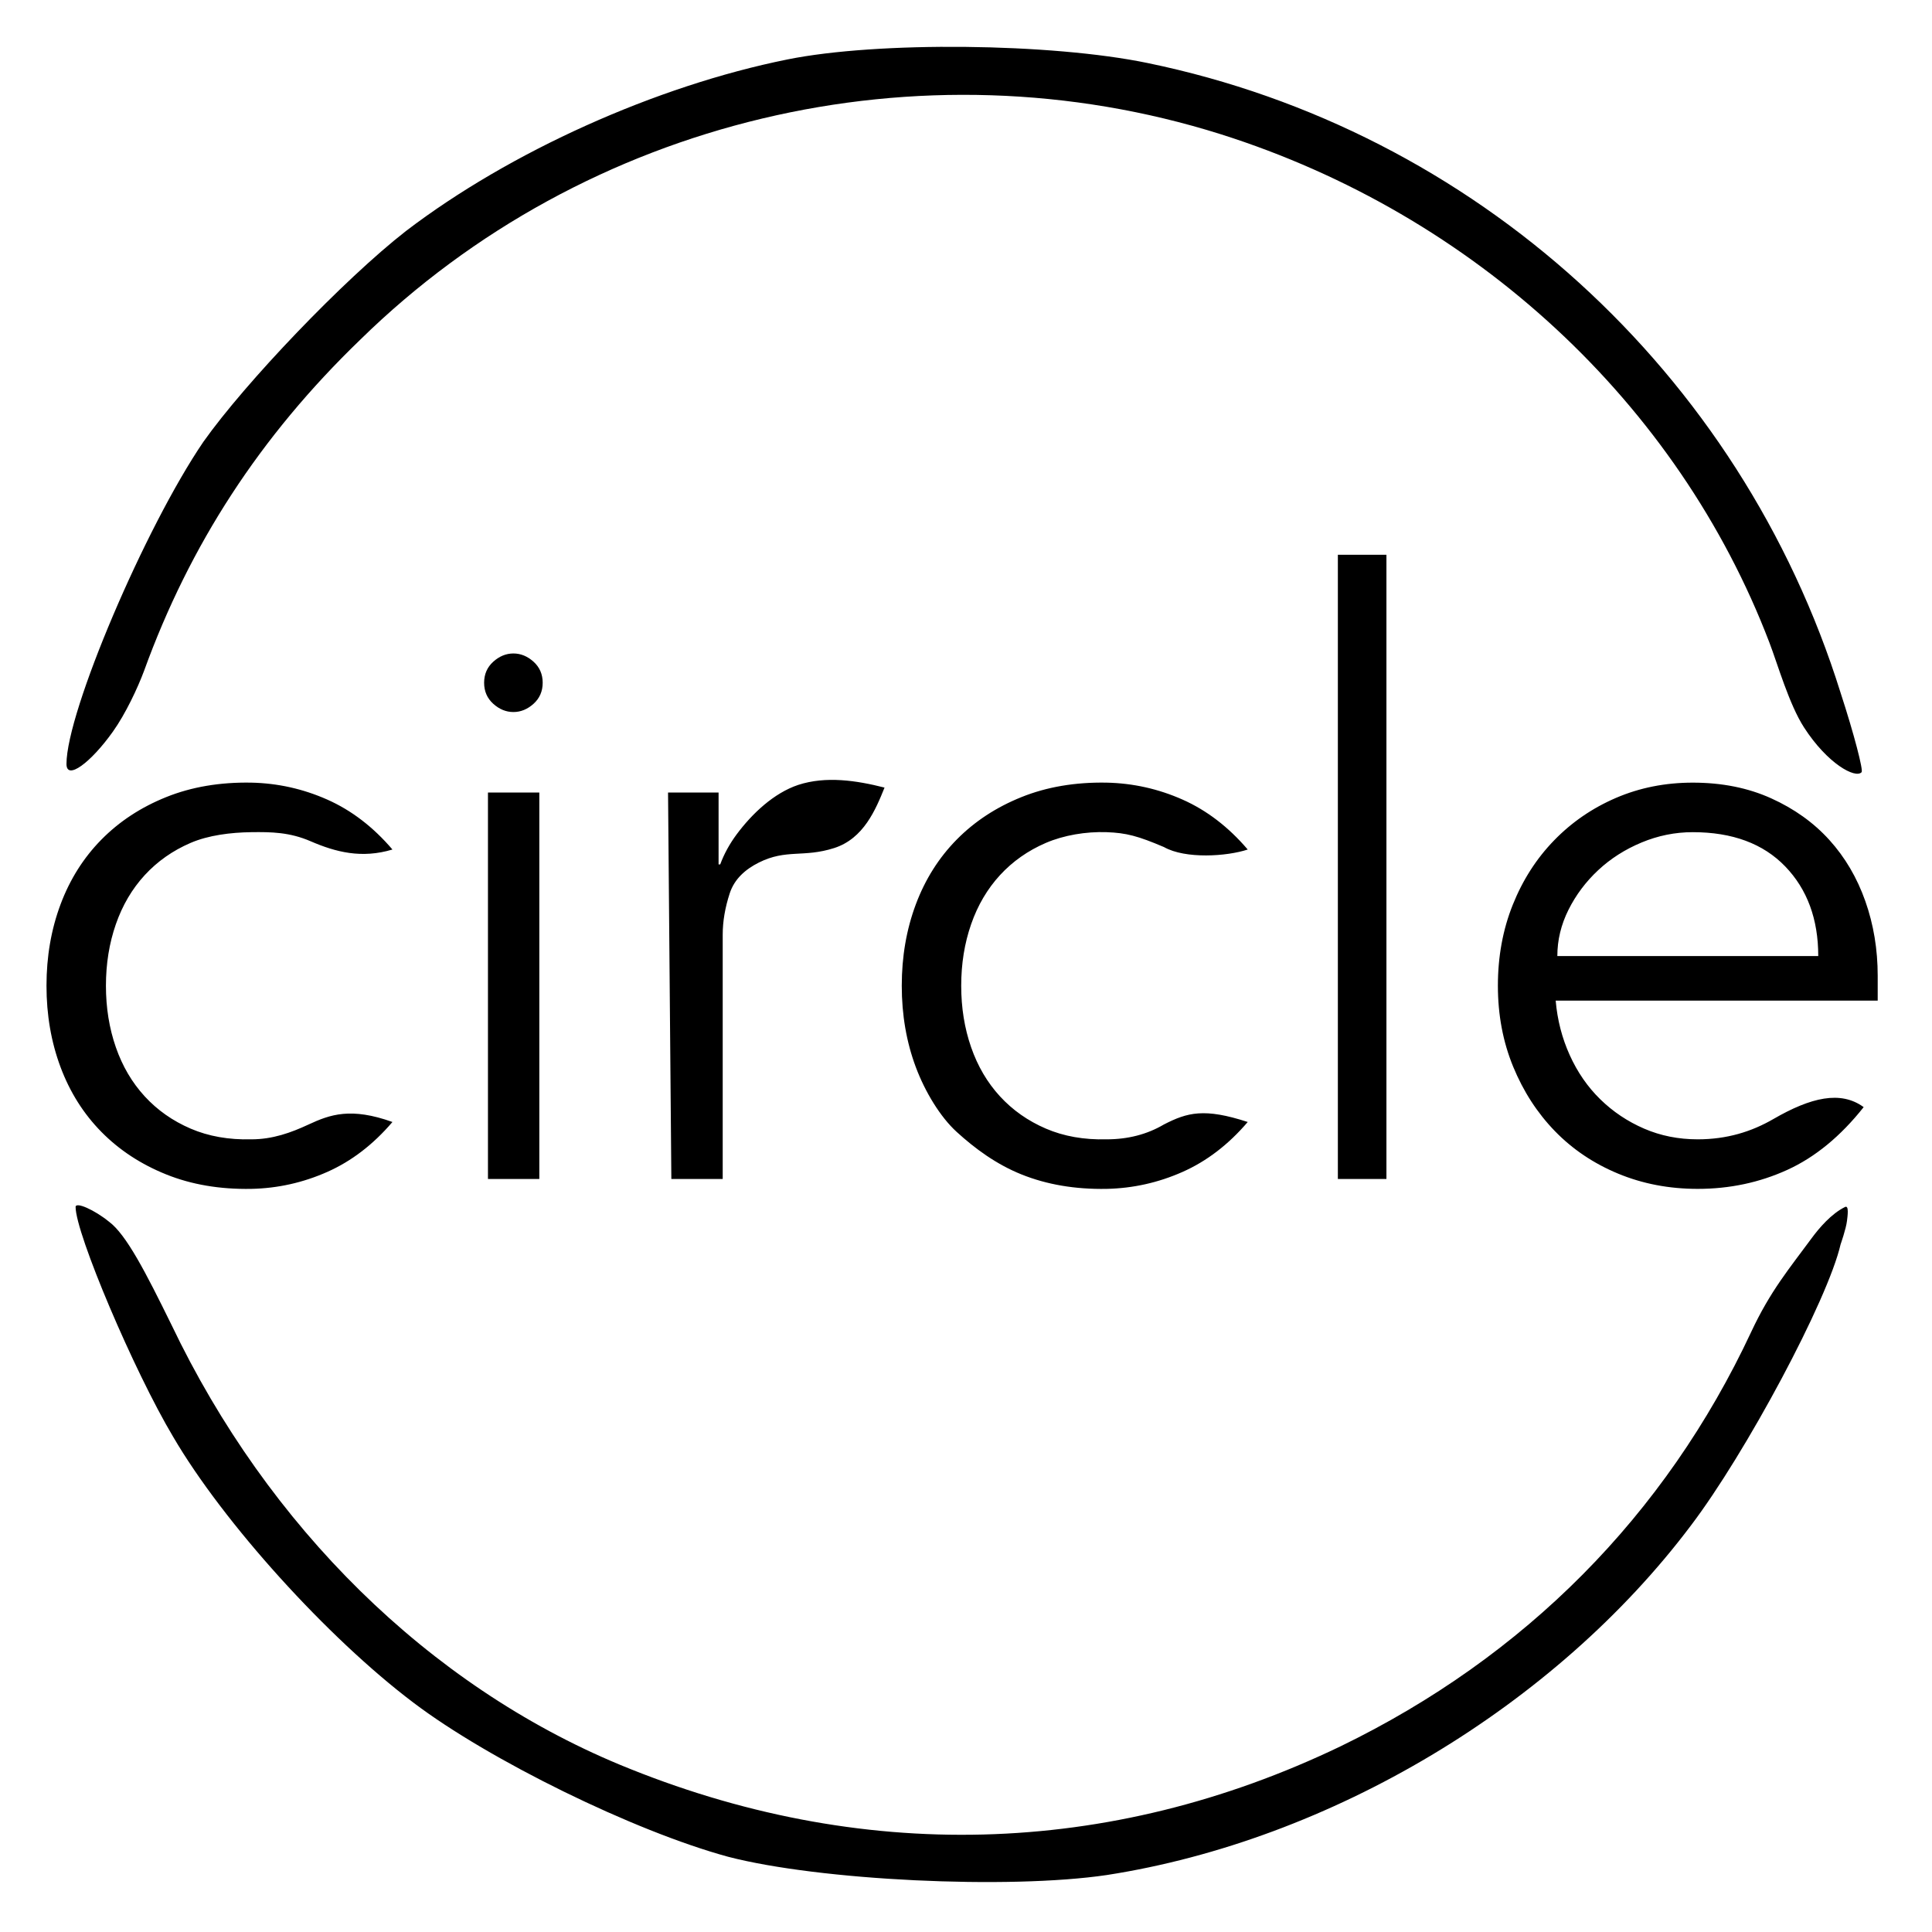
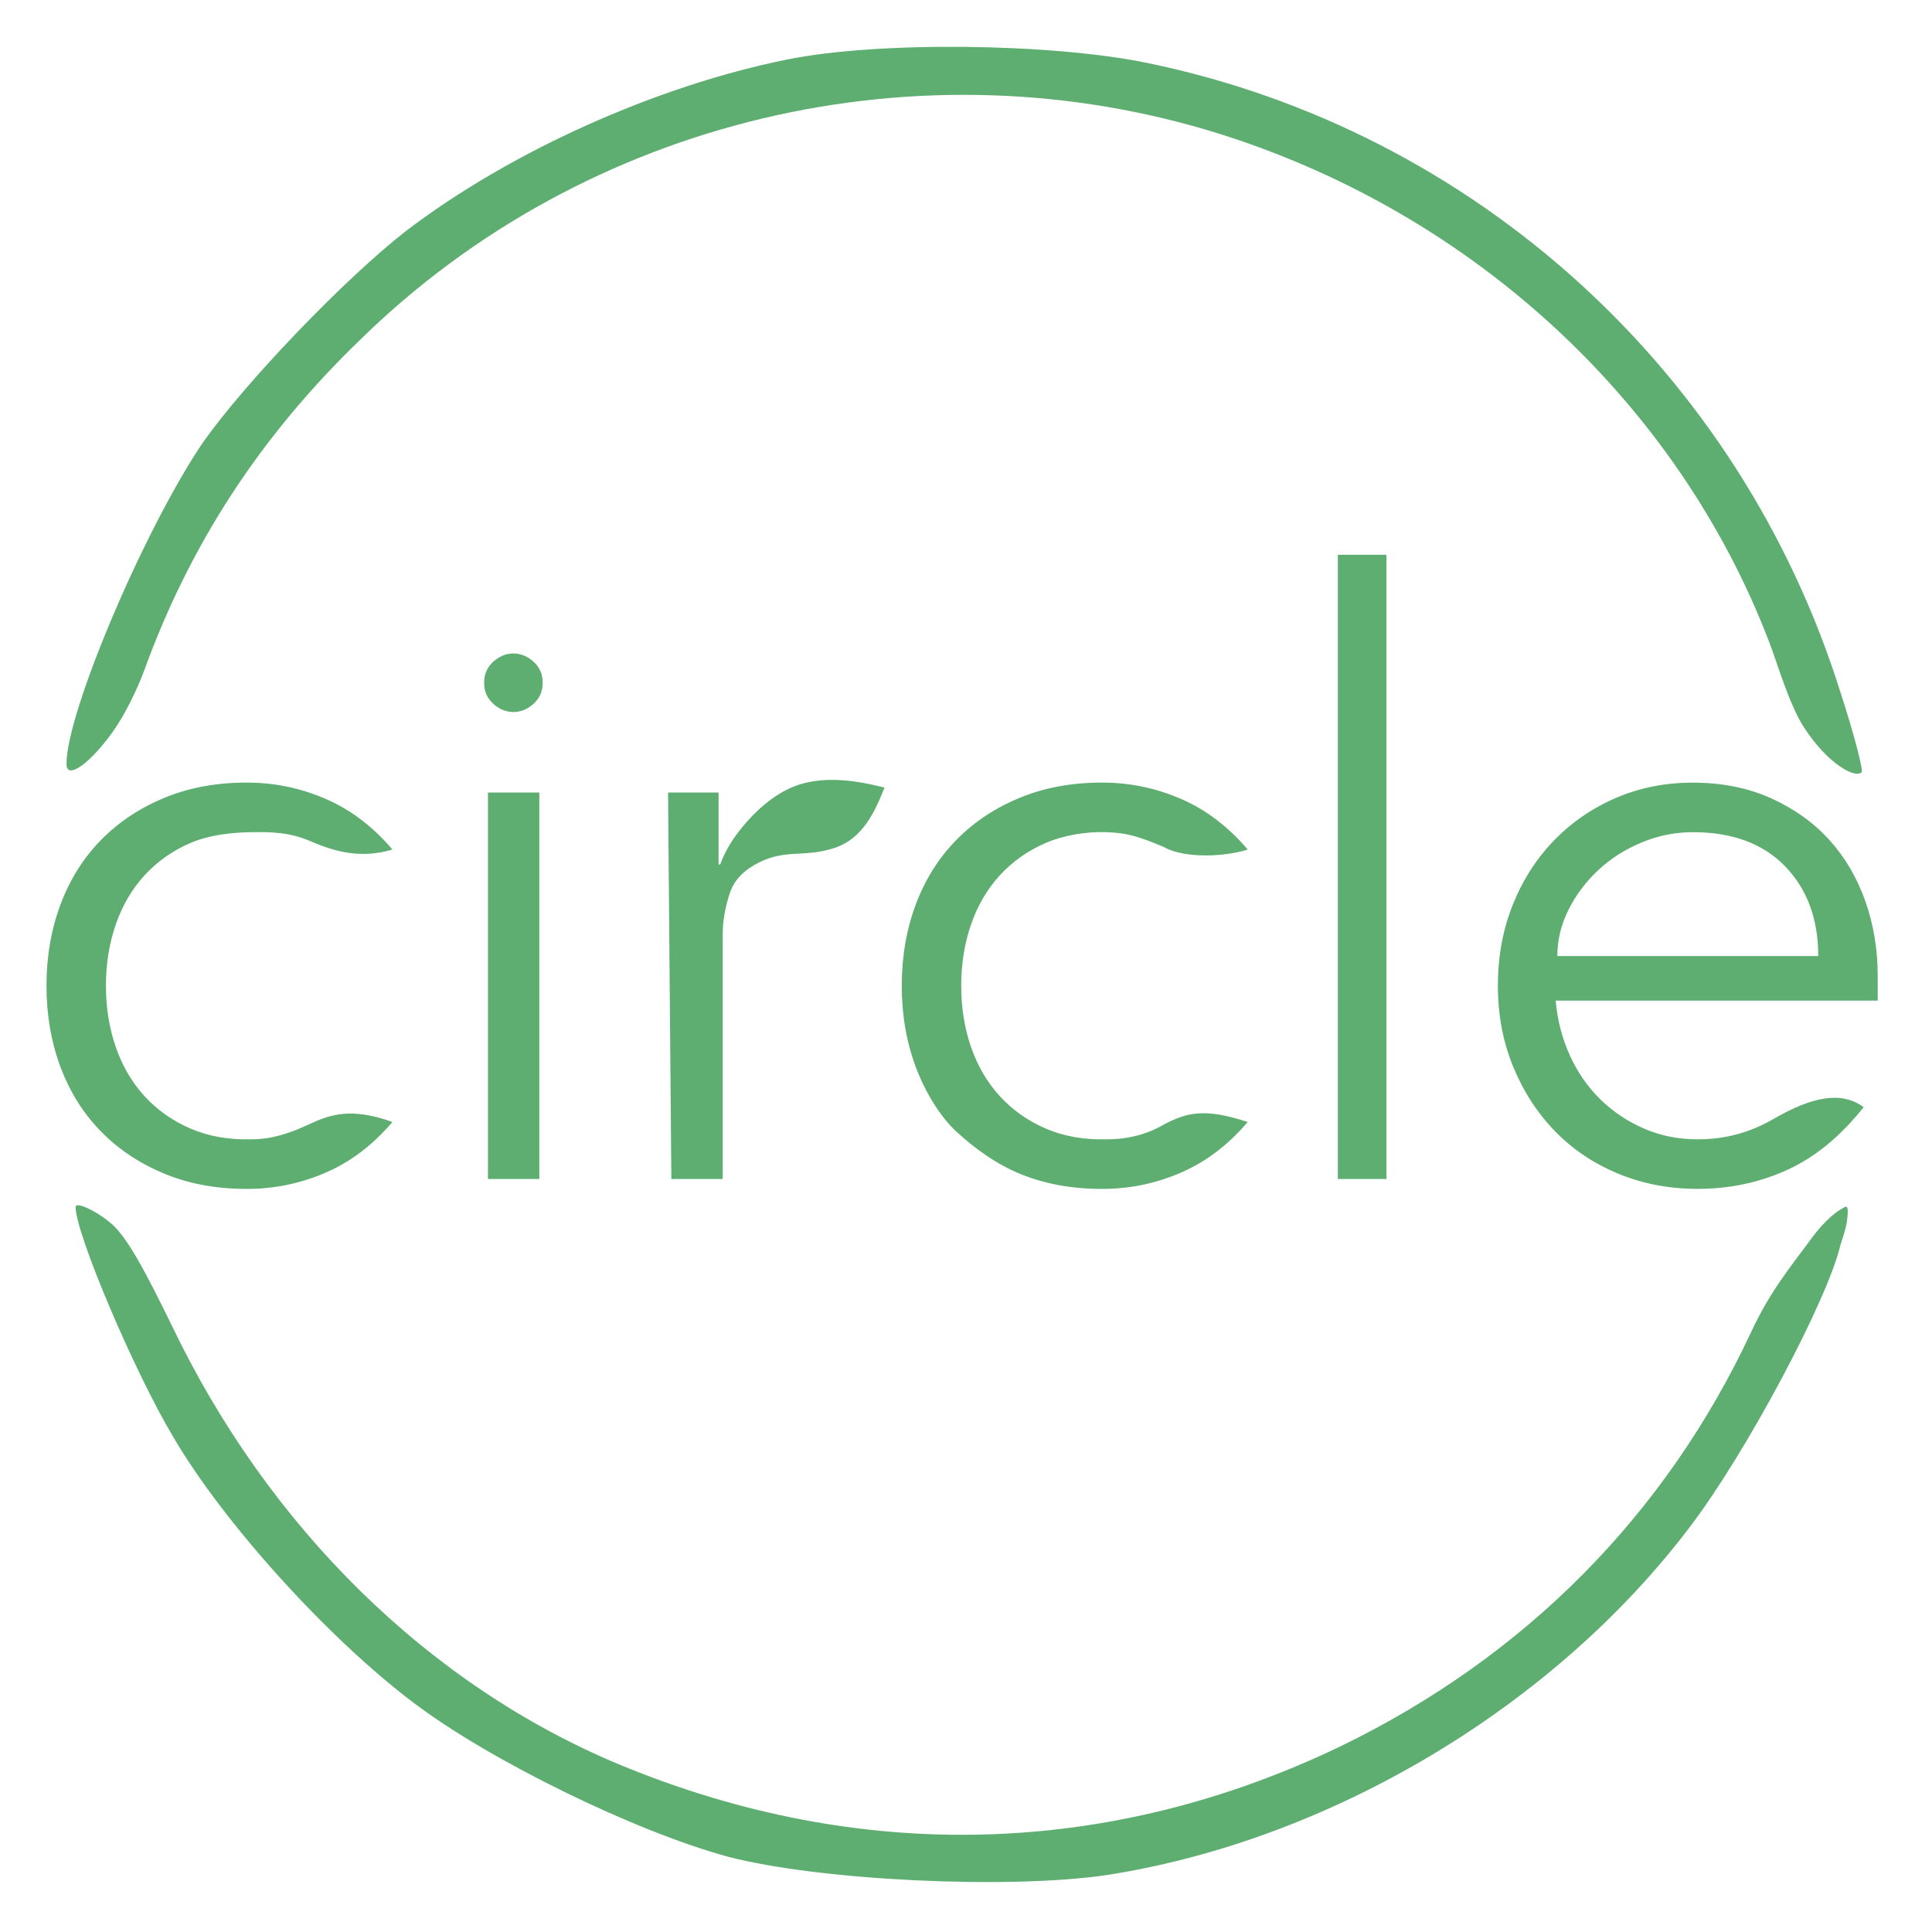
<svg xmlns="http://www.w3.org/2000/svg" version="1.1" width="250" height="250">
  <g id="Layer1" name="Layer 1" opacity="1">
    <g id="Shape1">
-       <path id="shapePath1" d="M101.894,7.692 C84.889,11.117 65.995,19.619 52.532,29.893 C44.502,36.152 31.748,49.497 26.316,57.173 C18.758,68.273 8.602,92.128 8.602,98.859 C8.602,101.033 11.742,98.702 14.61,94.671 C16.26,92.352 17.82,89.013 18.64,86.814 C24.544,70.517 33.637,56.464 46.627,43.946 C75.796,15.368 119.018,5.094 157.988,17.376 C190.818,27.768 217.152,52.213 228.961,83.153 C230.017,85.907 231.503,91.127 233.436,94.123 C236.475,98.836 240.094,100.788 240.889,99.922 C241.125,99.686 239.944,95.08 238.172,89.648 C225.182,48.08 190.818,16.903 148.541,8.164 C136.023,5.566 113.586,5.33 101.894,7.692 Z" style="stroke:none;fill-rule:nonzero;fill:#000000;fill-opacity:1;" />
+       <path id="shapePath1" d="M101.894,7.692 C84.889,11.117 65.995,19.619 52.532,29.893 C44.502,36.152 31.748,49.497 26.316,57.173 C18.758,68.273 8.602,92.128 8.602,98.859 C8.602,101.033 11.742,98.702 14.61,94.671 C16.26,92.352 17.82,89.013 18.64,86.814 C24.544,70.517 33.637,56.464 46.627,43.946 C75.796,15.368 119.018,5.094 157.988,17.376 C190.818,27.768 217.152,52.213 228.961,83.153 C230.017,85.907 231.503,91.127 233.436,94.123 C236.475,98.836 240.094,100.788 240.889,99.922 C241.125,99.686 239.944,95.08 238.172,89.648 C225.182,48.08 190.818,16.903 148.541,8.164 C136.023,5.566 113.586,5.33 101.894,7.692 Z" style="stroke:none;fill-rule:evenodd;fill:#5dae70;fill-opacity:1;" />
    </g>
    <g id="Shape2">
-       <path id="shapePath2" d="M9.783,156.184 C9.783,159.608 17.341,177.44 22.419,185.943 C28.914,197.043 42.376,211.923 53.477,220.307 C63.279,227.747 82.055,236.958 94.219,240.265 C106.028,243.335 130.473,244.516 143.227,242.627 C172.159,238.139 201.21,220.78 218.805,197.398 C225.891,188.068 236.519,168.222 238.172,161.019 C238.172,161.019 238.876,159.025 238.999,157.984 C239.07,157.382 239.287,155.915 238.743,156.184 C236.966,157.061 235.406,158.892 234.405,160.252 C231.535,164.155 229.079,167.048 226.599,172.362 C215.499,196.099 197.313,214.403 173.458,225.976 C143.463,240.383 111.224,241.21 80.166,228.338 C55.484,218.064 34.7,197.634 22.183,171.417 C18.876,164.686 16.341,159.735 14.098,158.082 C12.208,156.547 9.783,155.475 9.783,156.184 Z" style="stroke:none;fill-rule:nonzero;fill:#000000;fill-opacity:1;" />
+       <path id="shapePath2" d="M9.783,156.184 C9.783,159.608 17.341,177.44 22.419,185.943 C28.914,197.043 42.376,211.923 53.477,220.307 C63.279,227.747 82.055,236.958 94.219,240.265 C106.028,243.335 130.473,244.516 143.227,242.627 C172.159,238.139 201.21,220.78 218.805,197.398 C225.891,188.068 236.519,168.222 238.172,161.019 C238.172,161.019 238.876,159.025 238.999,157.984 C239.07,157.382 239.287,155.915 238.743,156.184 C236.966,157.061 235.406,158.892 234.405,160.252 C231.535,164.155 229.079,167.048 226.599,172.362 C215.499,196.099 197.313,214.403 173.458,225.976 C143.463,240.383 111.224,241.21 80.166,228.338 C55.484,218.064 34.7,197.634 22.183,171.417 C18.876,164.686 16.341,159.735 14.098,158.082 C12.208,156.547 9.783,155.475 9.783,156.184 Z" style="stroke:none;fill-rule:evenodd;fill:#5dae70;fill-opacity:1;" />
    </g>
    <g id="Shape3">
-       <path id="shapePath3" d="M40.195,108.859 C37.48,107.683 35.103,107.648 32.513,107.683 C29.855,107.72 26.975,108.075 24.66,109.072 C22.345,110.07 20.368,111.459 18.73,113.239 C17.092,115.02 15.845,117.139 14.991,119.596 C14.136,122.054 13.708,124.707 13.708,127.556 C13.708,130.405 14.136,133.059 14.991,135.516 C15.845,137.974 17.092,140.093 18.73,141.873 C20.368,143.654 22.345,145.043 24.66,146.04 C26.975,147.037 29.592,147.5 32.513,147.429 C35.291,147.429 37.651,146.569 39.938,145.506 C42.727,144.21 45.411,143.262 50.783,145.185 C48.29,148.106 45.476,150.261 42.342,151.649 C39.208,153.038 35.932,153.769 32.513,153.84 C28.453,153.911 24.784,153.288 21.508,151.97 C18.231,150.652 15.436,148.818 13.121,146.468 C10.806,144.117 9.043,141.321 7.832,138.08 C6.621,134.839 6.016,131.331 6.016,127.556 C6.016,123.781 6.621,120.273 7.832,117.032 C9.043,113.791 10.806,110.996 13.121,108.645 C15.436,106.295 18.231,104.46 21.508,103.143 C24.784,101.825 28.453,101.202 32.513,101.273 C35.932,101.344 39.208,102.074 42.342,103.463 C45.476,104.852 48.29,107.007 50.783,109.927 C46.799,111.127 43.45,110.268 40.195,108.859 M69.788,152.558 L63.142,152.558 L63.142,102.555 L69.788,102.555 L69.788,152.558 M86.445,102.555 L92.984,102.555 L92.984,111.85 L93.197,111.85 C93.696,110.497 94.408,109.197 95.334,107.951 C97.322,105.279 100.134,102.62 103.294,101.565 C106.877,100.398 110.819,100.988 114.459,101.914 C113.316,104.749 111.761,108.514 107.943,109.736 C103.969,111.009 101.766,109.833 98.205,111.609 C96.444,112.487 95.031,113.745 94.426,115.597 C93.821,117.449 93.518,119.23 93.518,120.939 L93.518,152.558 L86.872,152.558 L86.445,102.555 M150.611,109.607 C147.243,108.174 145.74,107.773 143.185,107.683 C140.528,107.591 137.647,108.075 135.332,109.072 C133.017,110.07 131.04,111.459 129.402,113.239 C127.764,115.02 126.517,117.139 125.663,119.596 C124.808,122.054 124.38,124.707 124.38,127.556 C124.38,130.405 124.808,133.059 125.663,135.516 C126.517,137.974 127.764,140.093 129.402,141.873 C131.04,143.654 133.017,145.043 135.332,146.04 C137.647,147.037 140.265,147.5 143.185,147.429 C145.963,147.429 148.438,146.788 150.611,145.506 C153.646,143.947 155.838,143.352 161.455,145.185 C158.962,148.106 156.149,150.261 153.014,151.649 C149.88,153.038 146.604,153.769 143.185,153.84 C139.125,153.911 135.457,153.288 132.18,151.97 C128.904,150.652 126.152,148.618 123.793,146.468 C121.689,144.55 119.715,141.321 118.504,138.08 C117.293,134.839 116.688,131.331 116.688,127.556 C116.688,123.781 117.293,120.273 118.504,117.032 C119.715,113.791 121.478,110.996 123.793,108.645 C126.108,106.295 128.904,104.46 132.18,103.143 C135.457,101.825 139.125,101.202 143.185,101.273 C146.604,101.344 149.88,102.074 153.014,103.463 C156.149,104.852 158.962,107.007 161.455,109.927 C158.782,110.817 153.405,111.185 150.611,109.607 M179.404,152.558 L173.119,152.558 L173.119,71.784 L179.404,71.784 L179.404,152.558 M235.281,123.71 C235.281,118.938 233.857,115.073 231.008,112.117 C228.158,109.161 224.17,107.683 219.041,107.683 C216.762,107.683 214.554,108.129 212.417,109.019 C210.28,109.909 208.41,111.102 206.808,112.598 C205.205,114.094 203.923,115.804 202.961,117.727 C202,119.65 201.519,121.644 201.519,123.71 L235.281,123.71 M201.305,129.48 C201.519,131.973 202.124,134.323 203.122,136.531 C204.119,138.739 205.436,140.645 207.075,142.247 C208.713,143.85 210.601,145.114 212.737,146.04 C214.874,146.966 217.189,147.429 219.682,147.429 C223.457,147.429 226.645,146.44 229.458,144.812 C234.347,141.982 238.189,141.094 241.158,143.262 C238.166,147.037 234.872,149.744 231.275,151.382 C227.678,153.021 223.814,153.84 219.682,153.84 C215.978,153.84 212.542,153.181 209.372,151.863 C206.202,150.545 203.478,148.711 201.198,146.361 C198.919,144.01 197.121,141.232 195.803,138.027 C194.485,134.822 193.826,131.331 193.826,127.556 C193.826,123.781 194.467,120.291 195.749,117.086 C197.031,113.88 198.812,111.102 201.092,108.752 C203.371,106.401 206.042,104.567 209.105,103.249 C212.168,101.932 215.48,101.273 219.041,101.273 C222.816,101.273 226.2,101.95 229.191,103.303 C232.183,104.656 234.694,106.455 236.724,108.698 C238.754,110.942 240.303,113.578 241.371,116.605 C242.44,119.632 242.974,122.855 242.974,126.274 L242.974,129.48 L201.305,129.48 Z" style="stroke:none;fill-rule:evenodd;fill:#000000;fill-opacity:1;" />
+       <path id="shapePath3" d="M40.195,108.859 C37.48,107.683 35.103,107.648 32.513,107.683 C29.855,107.72 26.975,108.075 24.66,109.072 C22.345,110.07 20.368,111.459 18.73,113.239 C17.092,115.02 15.845,117.139 14.991,119.596 C14.136,122.054 13.708,124.707 13.708,127.556 C13.708,130.405 14.136,133.059 14.991,135.516 C15.845,137.974 17.092,140.093 18.73,141.873 C20.368,143.654 22.345,145.043 24.66,146.04 C26.975,147.037 29.592,147.5 32.513,147.429 C35.291,147.429 37.651,146.569 39.938,145.506 C42.727,144.21 45.411,143.262 50.783,145.185 C48.29,148.106 45.476,150.261 42.342,151.649 C39.208,153.038 35.932,153.769 32.513,153.84 C28.453,153.911 24.784,153.288 21.508,151.97 C18.231,150.652 15.436,148.818 13.121,146.468 C10.806,144.117 9.043,141.321 7.832,138.08 C6.621,134.839 6.016,131.331 6.016,127.556 C6.016,123.781 6.621,120.273 7.832,117.032 C9.043,113.791 10.806,110.996 13.121,108.645 C15.436,106.295 18.231,104.46 21.508,103.143 C24.784,101.825 28.453,101.202 32.513,101.273 C35.932,101.344 39.208,102.074 42.342,103.463 C45.476,104.852 48.29,107.007 50.783,109.927 C46.799,111.127 43.45,110.268 40.195,108.859 M69.788,152.558 L63.142,152.558 L63.142,102.555 L69.788,102.555 L69.788,152.558 M86.445,102.555 L92.984,102.555 L92.984,111.85 L93.197,111.85 C93.696,110.497 94.408,109.197 95.334,107.951 C97.322,105.279 100.134,102.62 103.294,101.565 C106.877,100.398 110.819,100.988 114.459,101.914 C113.316,104.749 111.761,108.514 107.943,109.736 C103.969,111.009 101.766,109.833 98.205,111.609 C96.444,112.487 95.031,113.745 94.426,115.597 C93.821,117.449 93.518,119.23 93.518,120.939 L93.518,152.558 L86.872,152.558 L86.445,102.555 M150.611,109.607 C147.243,108.174 145.74,107.773 143.185,107.683 C140.528,107.591 137.647,108.075 135.332,109.072 C133.017,110.07 131.04,111.459 129.402,113.239 C127.764,115.02 126.517,117.139 125.663,119.596 C124.808,122.054 124.38,124.707 124.38,127.556 C124.38,130.405 124.808,133.059 125.663,135.516 C126.517,137.974 127.764,140.093 129.402,141.873 C131.04,143.654 133.017,145.043 135.332,146.04 C137.647,147.037 140.265,147.5 143.185,147.429 C145.963,147.429 148.438,146.788 150.611,145.506 C153.646,143.947 155.838,143.352 161.455,145.185 C158.962,148.106 156.149,150.261 153.014,151.649 C149.88,153.038 146.604,153.769 143.185,153.84 C139.125,153.911 135.457,153.288 132.18,151.97 C128.904,150.652 126.152,148.618 123.793,146.468 C121.689,144.55 119.715,141.321 118.504,138.08 C117.293,134.839 116.688,131.331 116.688,127.556 C116.688,123.781 117.293,120.273 118.504,117.032 C119.715,113.791 121.478,110.996 123.793,108.645 C126.108,106.295 128.904,104.46 132.18,103.143 C135.457,101.825 139.125,101.202 143.185,101.273 C146.604,101.344 149.88,102.074 153.014,103.463 C156.149,104.852 158.962,107.007 161.455,109.927 C158.782,110.817 153.405,111.185 150.611,109.607 M179.404,152.558 L173.119,152.558 L173.119,71.784 L179.404,71.784 L179.404,152.558 M235.281,123.71 C235.281,118.938 233.857,115.073 231.008,112.117 C228.158,109.161 224.17,107.683 219.041,107.683 C216.762,107.683 214.554,108.129 212.417,109.019 C210.28,109.909 208.41,111.102 206.808,112.598 C205.205,114.094 203.923,115.804 202.961,117.727 C202,119.65 201.519,121.644 201.519,123.71 L235.281,123.71 M201.305,129.48 C201.519,131.973 202.124,134.323 203.122,136.531 C204.119,138.739 205.436,140.645 207.075,142.247 C208.713,143.85 210.601,145.114 212.737,146.04 C214.874,146.966 217.189,147.429 219.682,147.429 C223.457,147.429 226.645,146.44 229.458,144.812 C234.347,141.982 238.189,141.094 241.158,143.262 C238.166,147.037 234.872,149.744 231.275,151.382 C227.678,153.021 223.814,153.84 219.682,153.84 C215.978,153.84 212.542,153.181 209.372,151.863 C206.202,150.545 203.478,148.711 201.198,146.361 C198.919,144.01 197.121,141.232 195.803,138.027 C194.485,134.822 193.826,131.331 193.826,127.556 C193.826,123.781 194.467,120.291 195.749,117.086 C197.031,113.88 198.812,111.102 201.092,108.752 C203.371,106.401 206.042,104.567 209.105,103.249 C212.168,101.932 215.48,101.273 219.041,101.273 C222.816,101.273 226.2,101.95 229.191,103.303 C232.183,104.656 234.694,106.455 236.724,108.698 C238.754,110.942 240.303,113.578 241.371,116.605 C242.44,119.632 242.974,122.855 242.974,126.274 L242.974,129.48 L201.305,129.48 Z" style="stroke:none;fill-rule:evenodd;fill:#5dae70;fill-opacity:1;" />
    </g>
    <g id="Shape4">
-       <path id="shapePath4" d="M70.223,88.348 C70.223,89.453 69.828,90.361 69.039,91.072 C68.249,91.782 67.381,92.137 66.434,92.137 C65.487,92.137 64.618,91.782 63.829,91.072 C63.039,90.361 62.645,89.453 62.645,88.348 C62.645,87.243 63.039,86.335 63.829,85.625 C64.618,84.914 65.487,84.559 66.434,84.559 C67.381,84.559 68.249,84.914 69.039,85.625 C69.828,86.335 70.223,87.243 70.223,88.348 Z" style="stroke:none;fill-rule:evenodd;fill:#000000;fill-opacity:1;" />
+       <path id="shapePath4" d="M70.223,88.348 C70.223,89.453 69.828,90.361 69.039,91.072 C68.249,91.782 67.381,92.137 66.434,92.137 C65.487,92.137 64.618,91.782 63.829,91.072 C63.039,90.361 62.645,89.453 62.645,88.348 C62.645,87.243 63.039,86.335 63.829,85.625 C64.618,84.914 65.487,84.559 66.434,84.559 C67.381,84.559 68.249,84.914 69.039,85.625 C69.828,86.335 70.223,87.243 70.223,88.348 Z" style="stroke:none;fill-rule:evenodd;fill:#5dae70;fill-opacity:1;" />
    </g>
  </g>
</svg>
